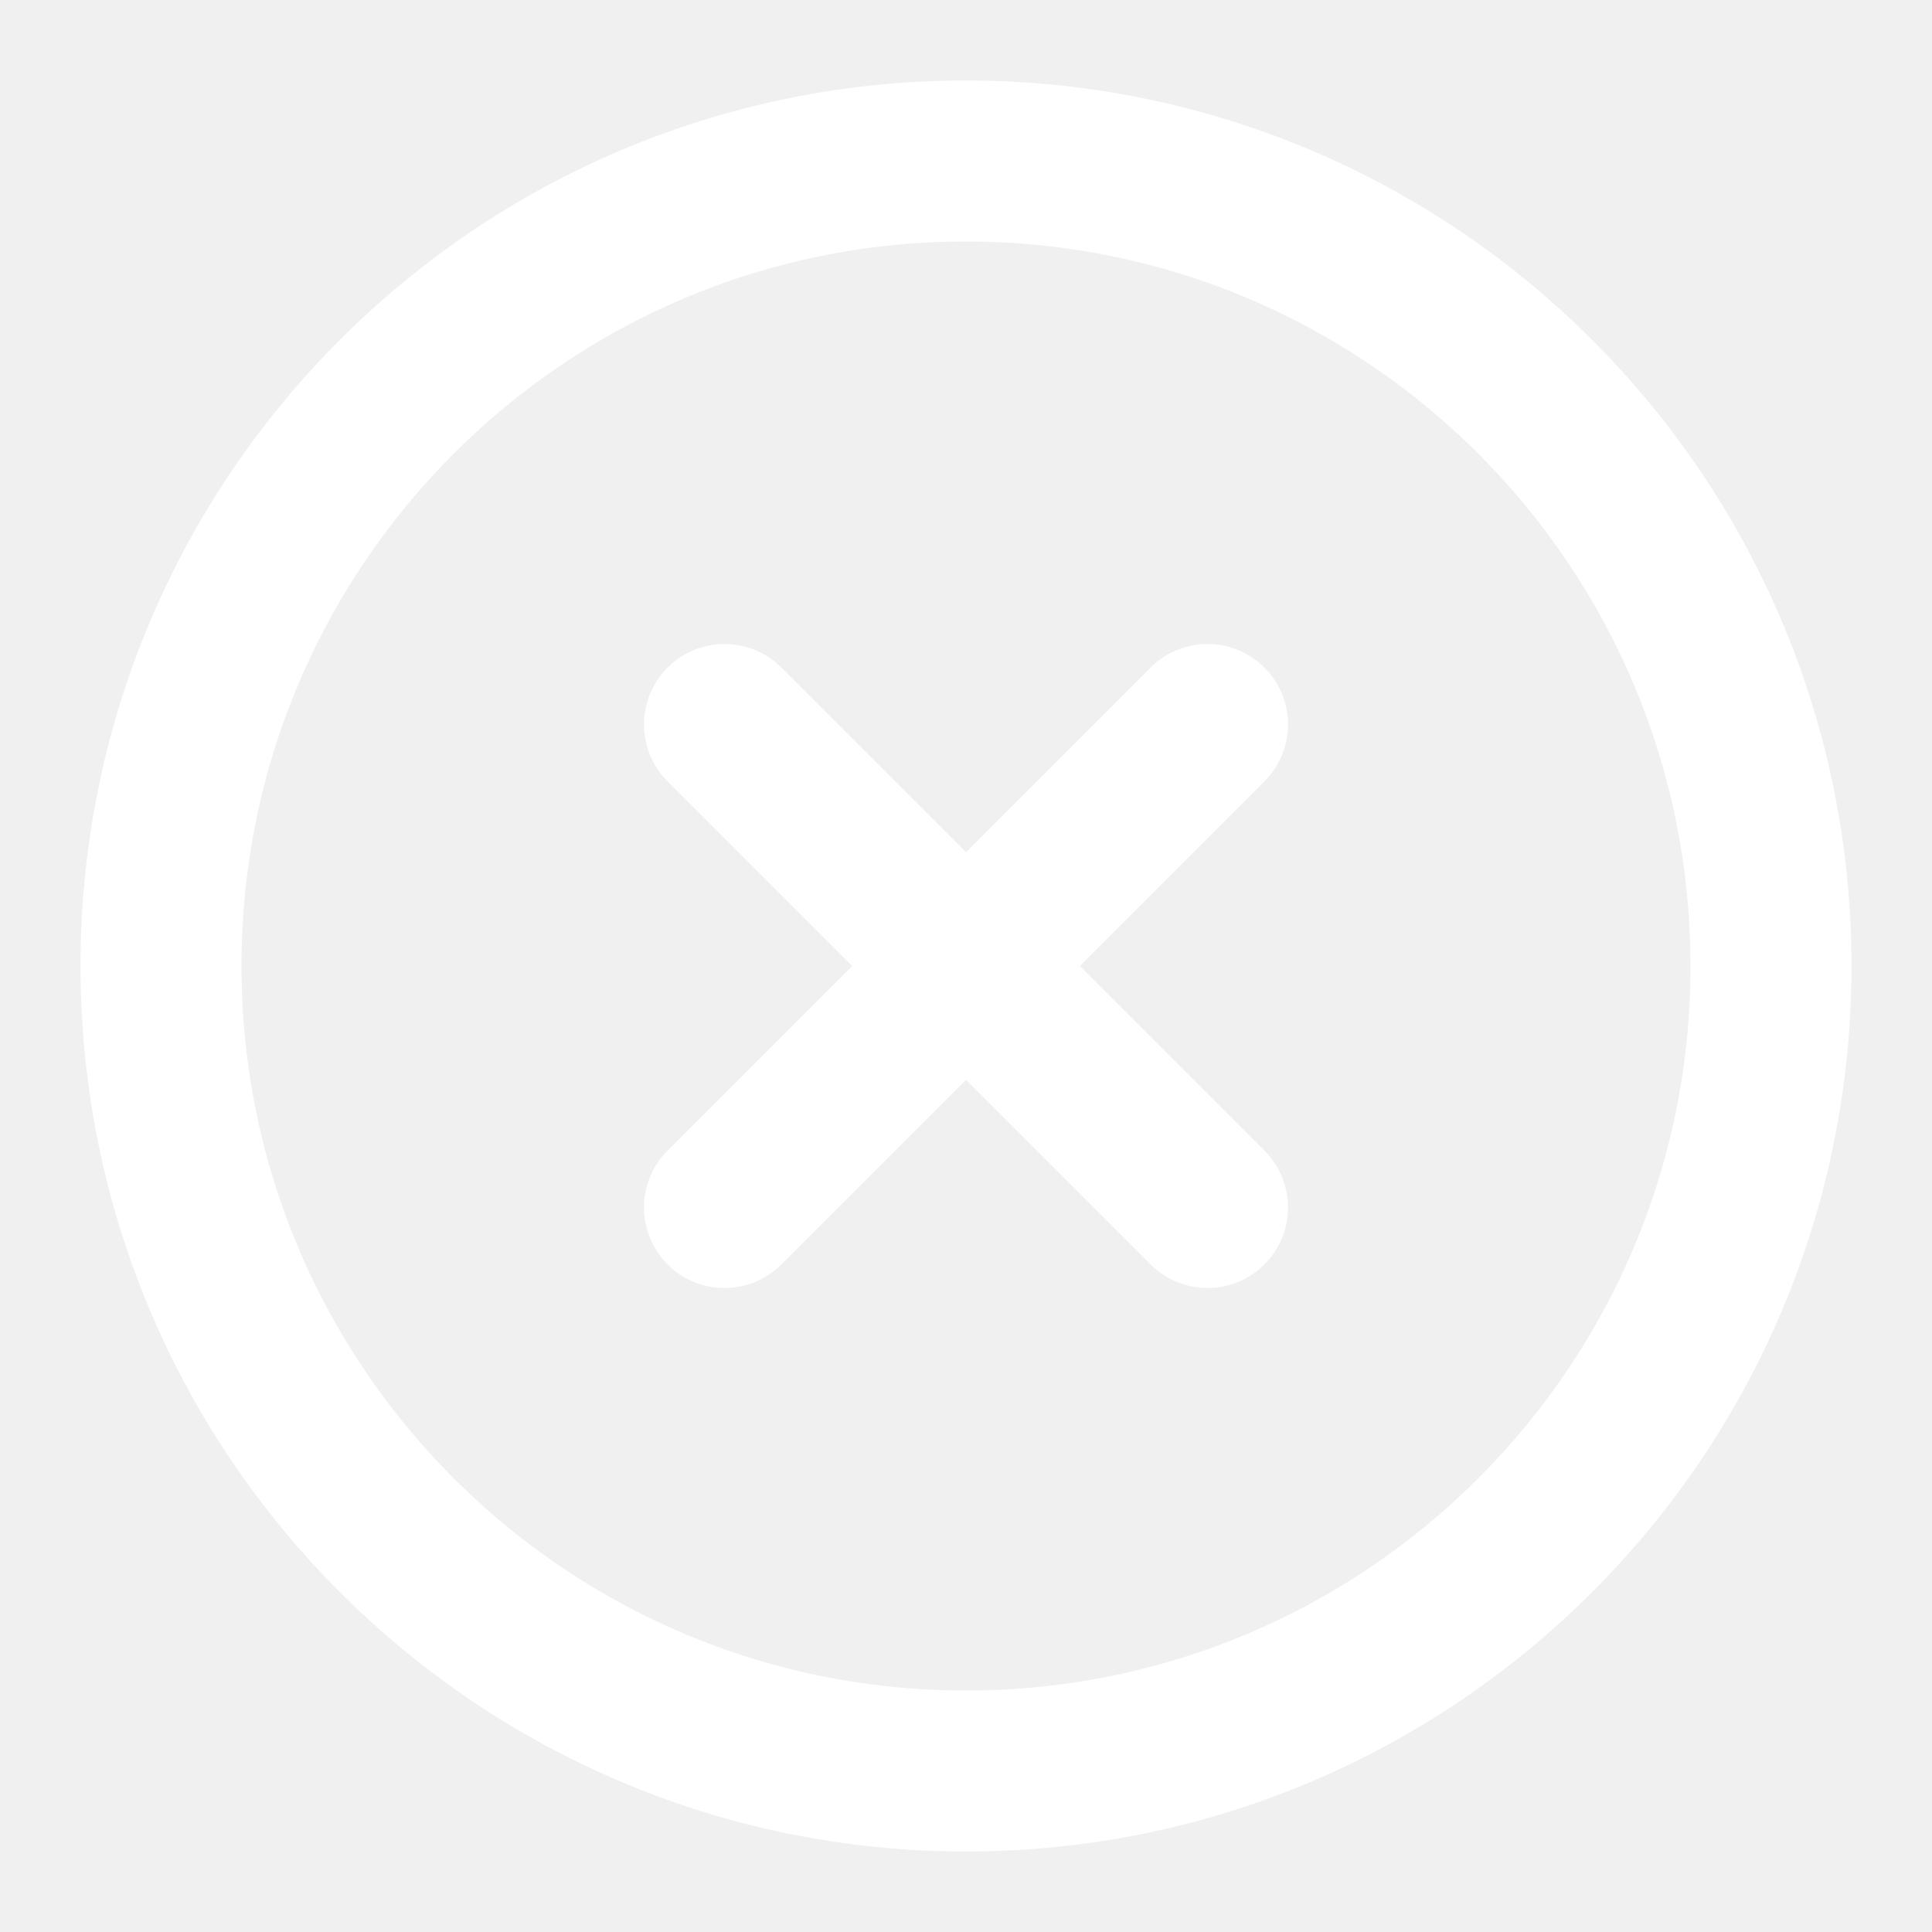
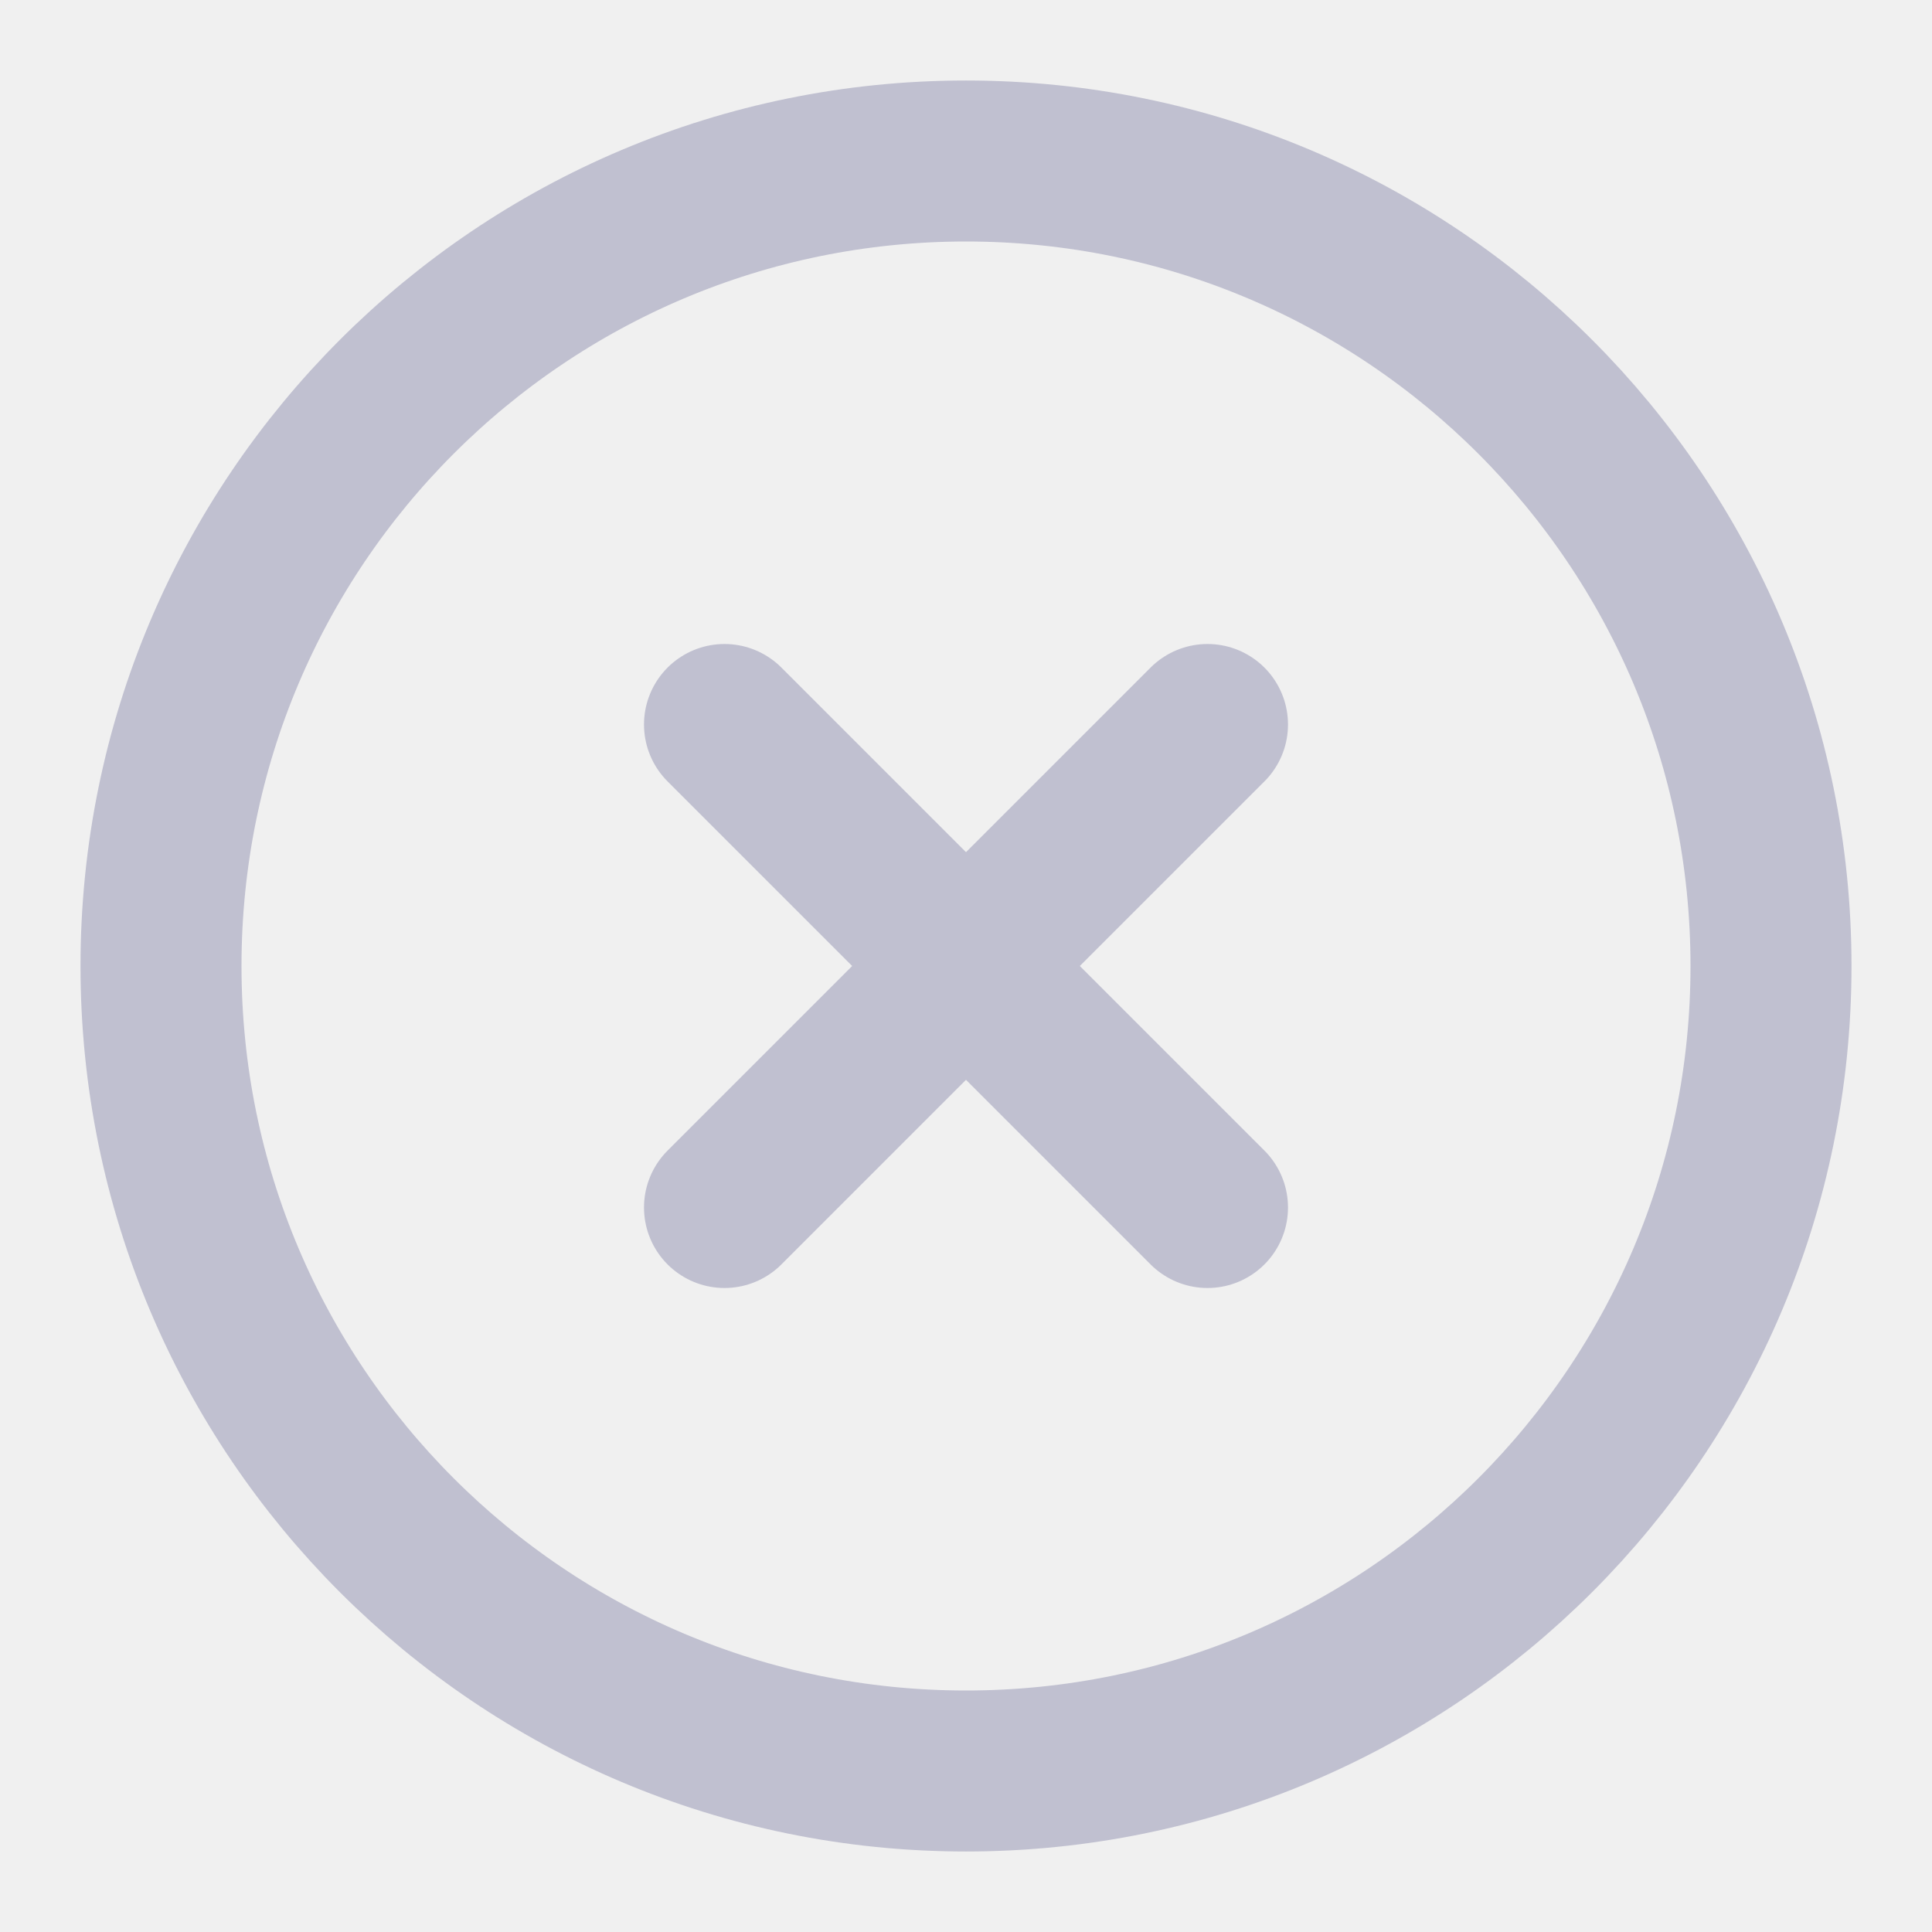
- <svg xmlns="http://www.w3.org/2000/svg" viewBox="0 0 24 24" fill="none" stroke="white" stroke-width="2" stroke-linecap="round" stroke-linejoin="round">
+ <svg xmlns="http://www.w3.org/2000/svg" viewBox="0 0 24 24" fill="none" stroke="#C0C0D0" stroke-width="2" stroke-linecap="round" stroke-linejoin="round">
  <circle cx="12" cy="12" r="10" />
  <line x1="15" y1="9" x2="9" y2="15" />
  <line x1="9" y1="9" x2="15" y2="15" />
</svg>
